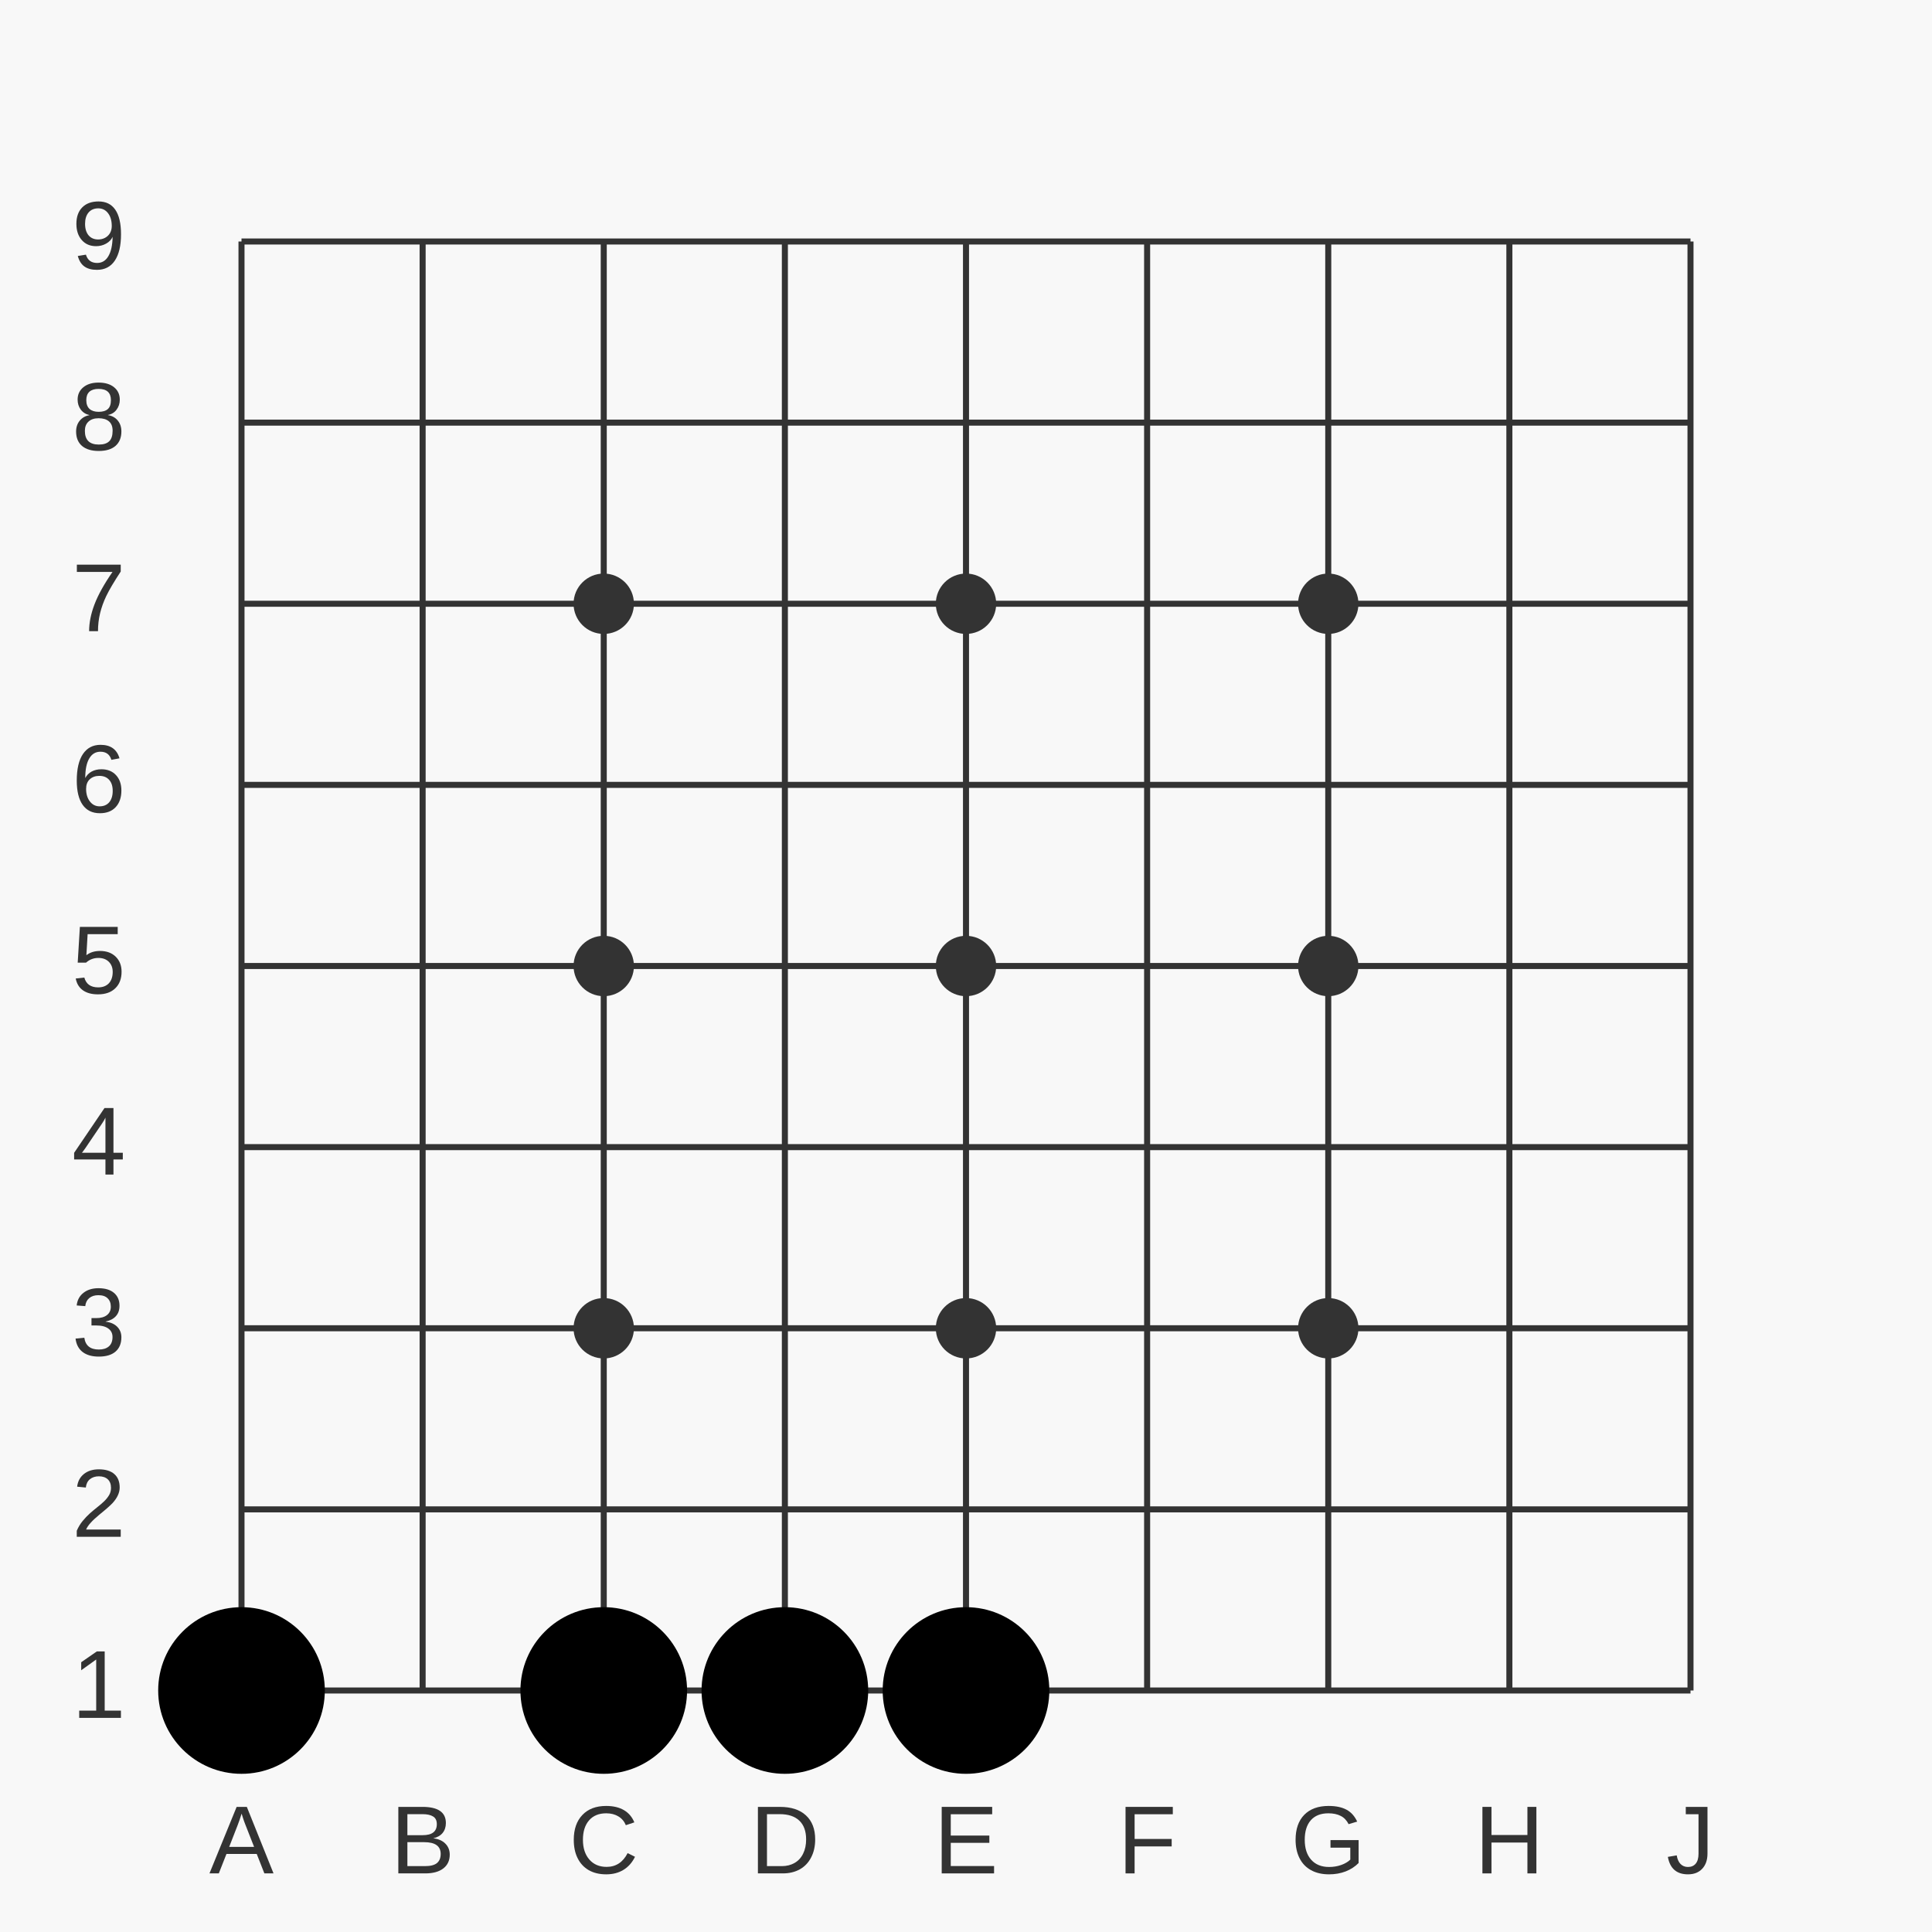
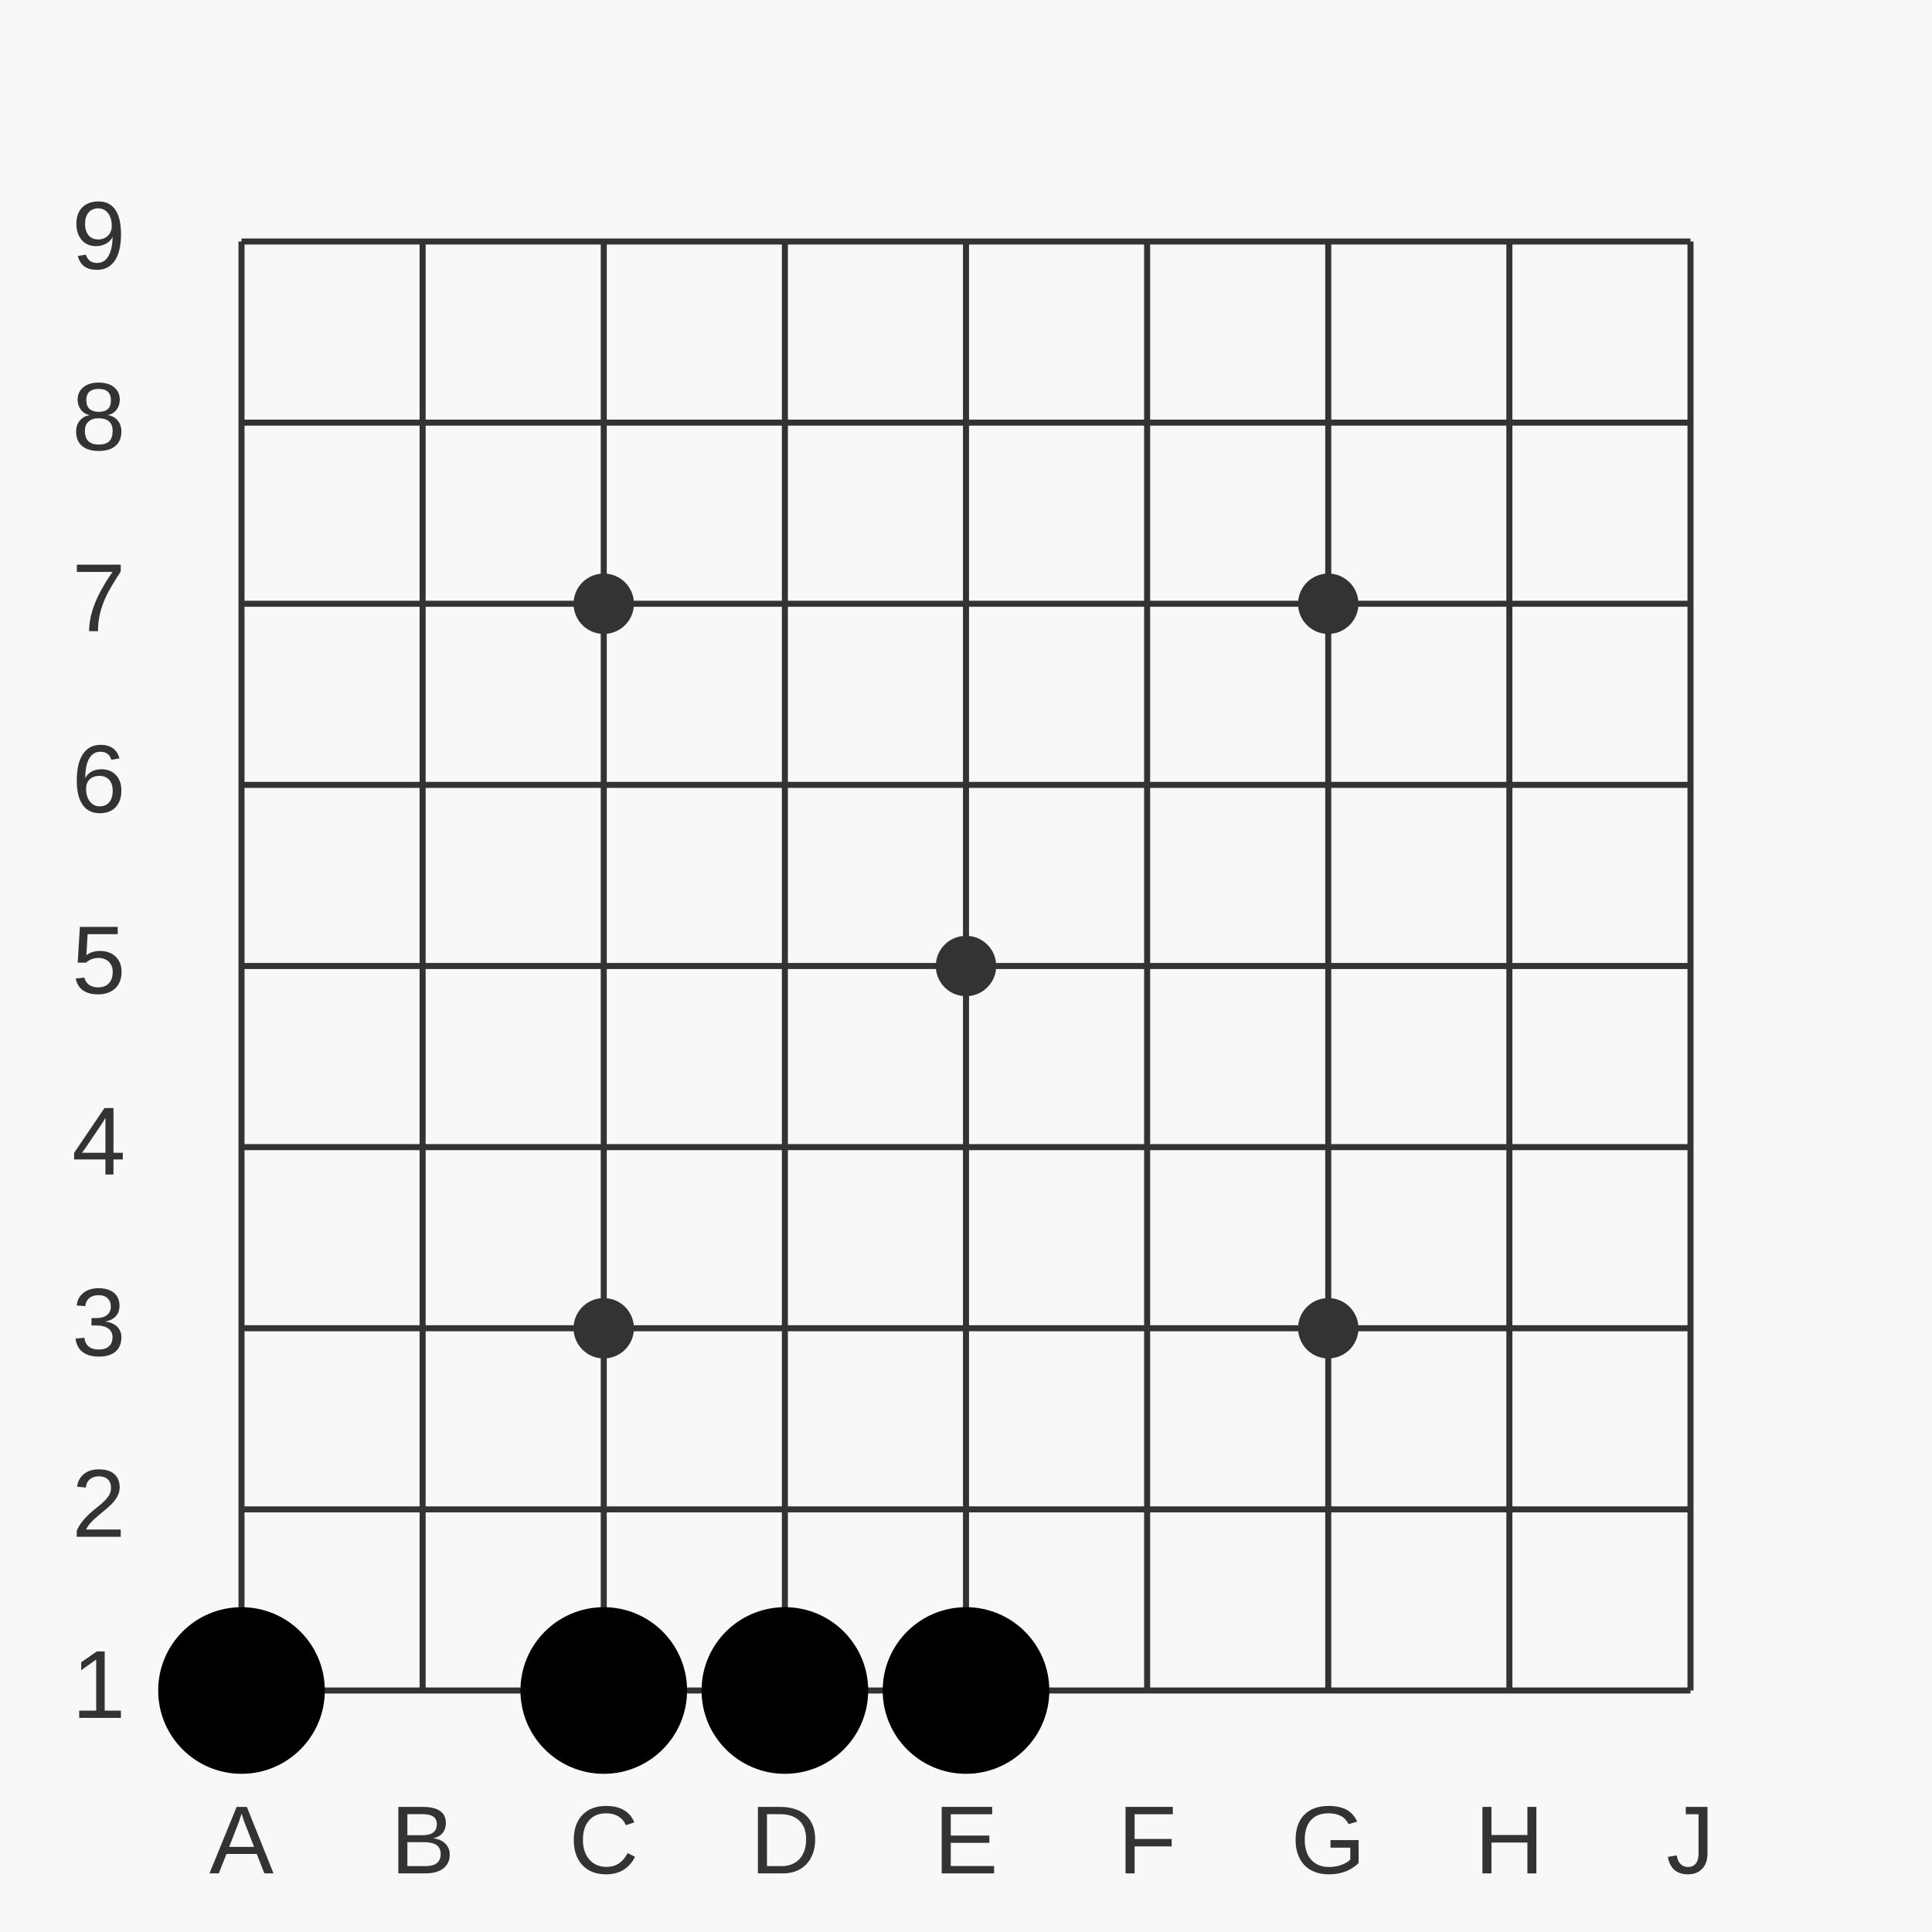
<svg xmlns="http://www.w3.org/2000/svg" width="320" height="320" viewBox="0 0 320 320" class="go-board-svg">
  <defs>
    <style>/* Стили для рендеринга диаграмм Го - Светлая тема */

/* Основной контейнер SVG */
.go-board-svg {
    border: 1px solid #ccc;
    border-radius: 4px;
    background-color: transparent;
    box-shadow: 0 2px 8px rgba(0, 0, 0, 0.1);
    max-width: min(90vw, 800px);
    max-height: min(80vh, 600px);
    width: auto;
    height: auto;
    display: block;
    object-fit: contain;
    transition: max-width 0.3s ease, max-height 0.3s ease;
}

/* Фон доски */
.go-board-background {
    fill: #f8f8f8;
}

/* Линии доски */
.go-board-line {
    stroke: #333333;
    stroke-width: 1;
}

/* Звездные точки (хоси) */
.go-board-hoshi {
    fill: #333333;
    r: 5;
}

/* Координаты */
.go-board-coordinate {
    font-size: 16px;
    font-family: Arial, sans-serif;
    fill: #333333;
}

/* Стили камней для светлой темы */
.go-stone-black {
    fill: #000000;
    stroke: none;
    stroke-width: 0;
}

.go-stone-white {
    fill: #ffffff;
    stroke: #000000;
    stroke-width: 1.5;
}

/* Базовые стили камней */
.go-stone {
    /* Базовые стили для всех камней */
}</style>
  </defs>
  <rect x="0" y="0" width="320" height="320" class="go-board-background" />
  <line x1="40" y1="40" x2="40" y2="280" class="go-board-line" />
  <line x1="40" y1="40" x2="280" y2="40" class="go-board-line" />
  <line x1="70" y1="40" x2="70" y2="280" class="go-board-line" />
  <line x1="40" y1="70" x2="280" y2="70" class="go-board-line" />
  <line x1="100" y1="40" x2="100" y2="280" class="go-board-line" />
  <line x1="40" y1="100" x2="280" y2="100" class="go-board-line" />
  <line x1="130" y1="40" x2="130" y2="280" class="go-board-line" />
  <line x1="40" y1="130" x2="280" y2="130" class="go-board-line" />
  <line x1="160" y1="40" x2="160" y2="280" class="go-board-line" />
  <line x1="40" y1="160" x2="280" y2="160" class="go-board-line" />
  <line x1="190" y1="40" x2="190" y2="280" class="go-board-line" />
  <line x1="40" y1="190" x2="280" y2="190" class="go-board-line" />
  <line x1="220" y1="40" x2="220" y2="280" class="go-board-line" />
  <line x1="40" y1="220" x2="280" y2="220" class="go-board-line" />
  <line x1="250" y1="40" x2="250" y2="280" class="go-board-line" />
  <line x1="40" y1="250" x2="280" y2="250" class="go-board-line" />
  <line x1="280" y1="40" x2="280" y2="280" class="go-board-line" />
  <line x1="40" y1="280" x2="280" y2="280" class="go-board-line" />
  <circle cx="100" cy="220" r="1.5" class="go-board-hoshi" />
-   <circle cx="160" cy="220" r="1.5" class="go-board-hoshi" />
  <circle cx="220" cy="220" r="1.5" class="go-board-hoshi" />
-   <circle cx="100" cy="160" r="1.5" class="go-board-hoshi" />
  <circle cx="160" cy="160" r="1.5" class="go-board-hoshi" />
-   <circle cx="220" cy="160" r="1.5" class="go-board-hoshi" />
  <circle cx="100" cy="100" r="1.5" class="go-board-hoshi" />
-   <circle cx="160" cy="100" r="1.5" class="go-board-hoshi" />
  <circle cx="220" cy="100" r="1.5" class="go-board-hoshi" />
  <circle cx="40" cy="280" r="13.8" class="go-stone go-stone-black" />
  <circle cx="100" cy="280" r="13.8" class="go-stone go-stone-black" />
  <circle cx="130" cy="280" r="13.8" class="go-stone go-stone-black" />
  <circle cx="160" cy="280" r="13.8" class="go-stone go-stone-black" />
  <text x="20.8" y="280" font-size="16" text-anchor="end" dominant-baseline="middle" class="go-board-coordinate">1</text>
  <text x="20.8" y="250" font-size="16" text-anchor="end" dominant-baseline="middle" class="go-board-coordinate">2</text>
  <text x="20.8" y="220" font-size="16" text-anchor="end" dominant-baseline="middle" class="go-board-coordinate">3</text>
  <text x="20.8" y="190" font-size="16" text-anchor="end" dominant-baseline="middle" class="go-board-coordinate">4</text>
  <text x="20.8" y="160" font-size="16" text-anchor="end" dominant-baseline="middle" class="go-board-coordinate">5</text>
  <text x="20.8" y="130" font-size="16" text-anchor="end" dominant-baseline="middle" class="go-board-coordinate">6</text>
  <text x="20.8" y="100" font-size="16" text-anchor="end" dominant-baseline="middle" class="go-board-coordinate">7</text>
  <text x="20.8" y="70" font-size="16" text-anchor="end" dominant-baseline="middle" class="go-board-coordinate">8</text>
  <text x="20.8" y="40" font-size="16" text-anchor="end" dominant-baseline="middle" class="go-board-coordinate">9</text>
  <text x="40" y="299.2" font-size="16" text-anchor="middle" dominant-baseline="hanging" class="go-board-coordinate">A</text>
  <text x="70" y="299.2" font-size="16" text-anchor="middle" dominant-baseline="hanging" class="go-board-coordinate">B</text>
  <text x="100" y="299.2" font-size="16" text-anchor="middle" dominant-baseline="hanging" class="go-board-coordinate">C</text>
  <text x="130" y="299.2" font-size="16" text-anchor="middle" dominant-baseline="hanging" class="go-board-coordinate">D</text>
  <text x="160" y="299.2" font-size="16" text-anchor="middle" dominant-baseline="hanging" class="go-board-coordinate">E</text>
  <text x="190" y="299.2" font-size="16" text-anchor="middle" dominant-baseline="hanging" class="go-board-coordinate">F</text>
  <text x="220" y="299.2" font-size="16" text-anchor="middle" dominant-baseline="hanging" class="go-board-coordinate">G</text>
  <text x="250" y="299.2" font-size="16" text-anchor="middle" dominant-baseline="hanging" class="go-board-coordinate">H</text>
  <text x="280" y="299.2" font-size="16" text-anchor="middle" dominant-baseline="hanging" class="go-board-coordinate">J</text>
</svg>
